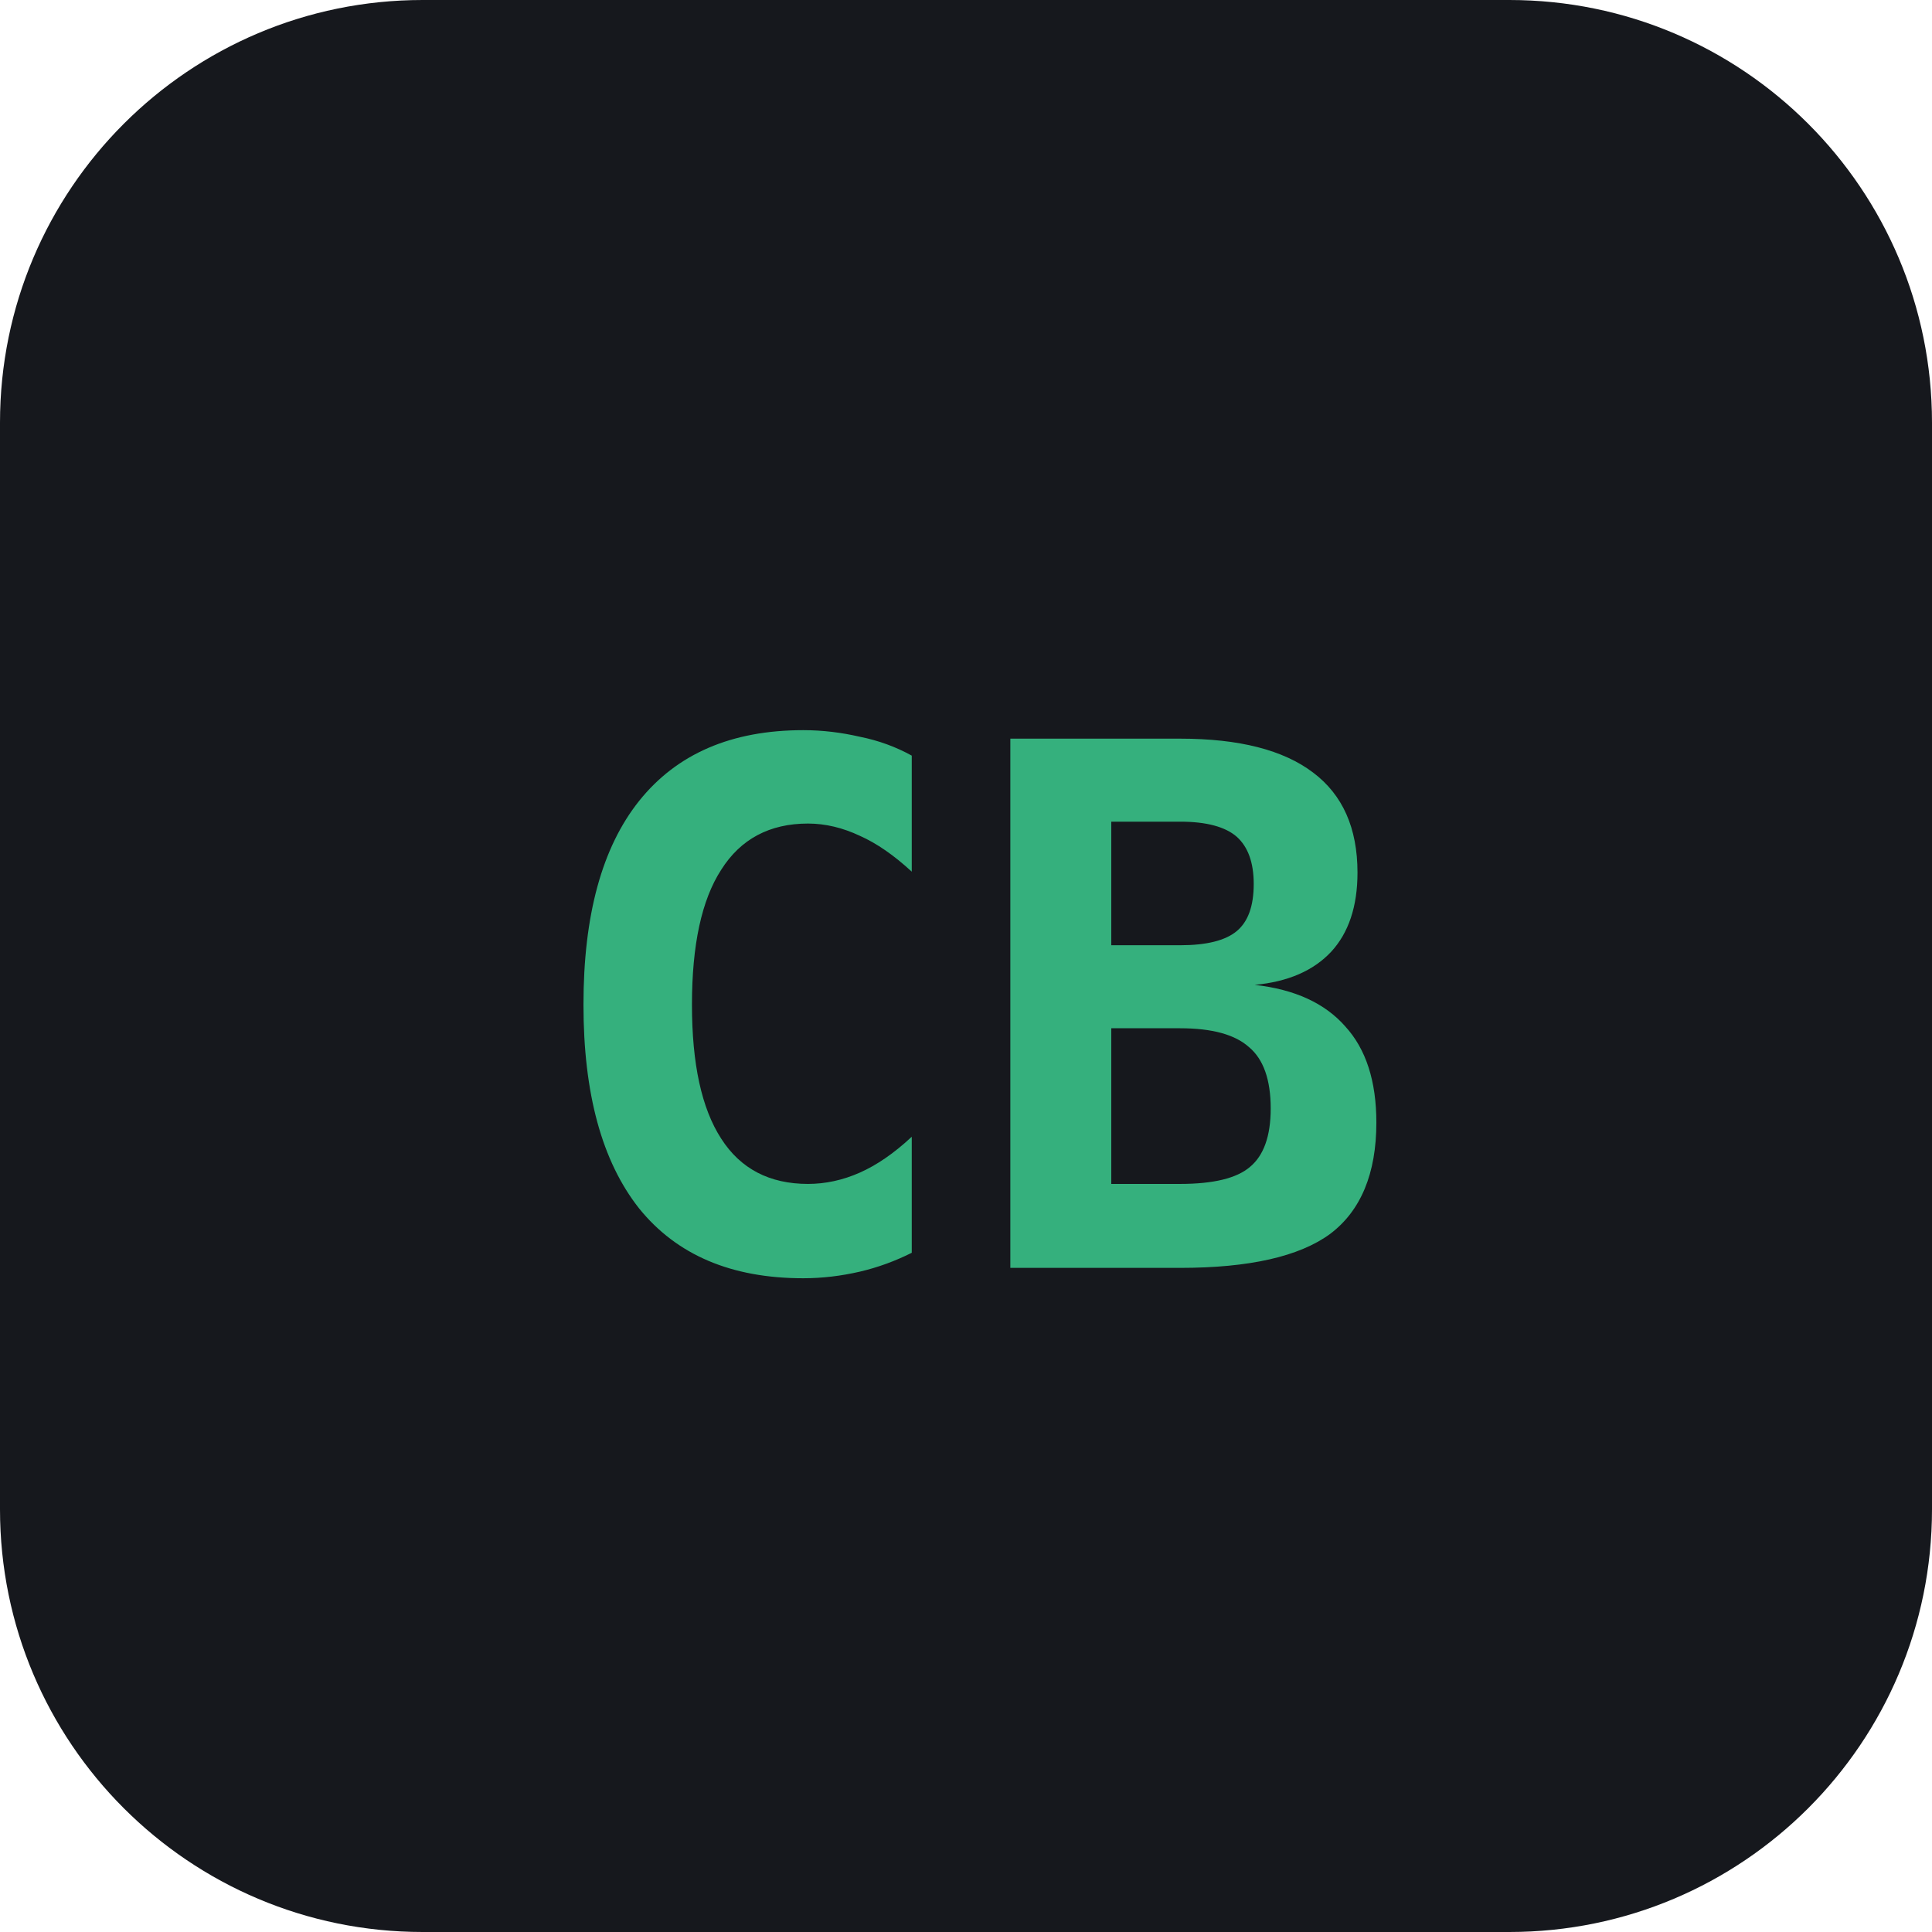
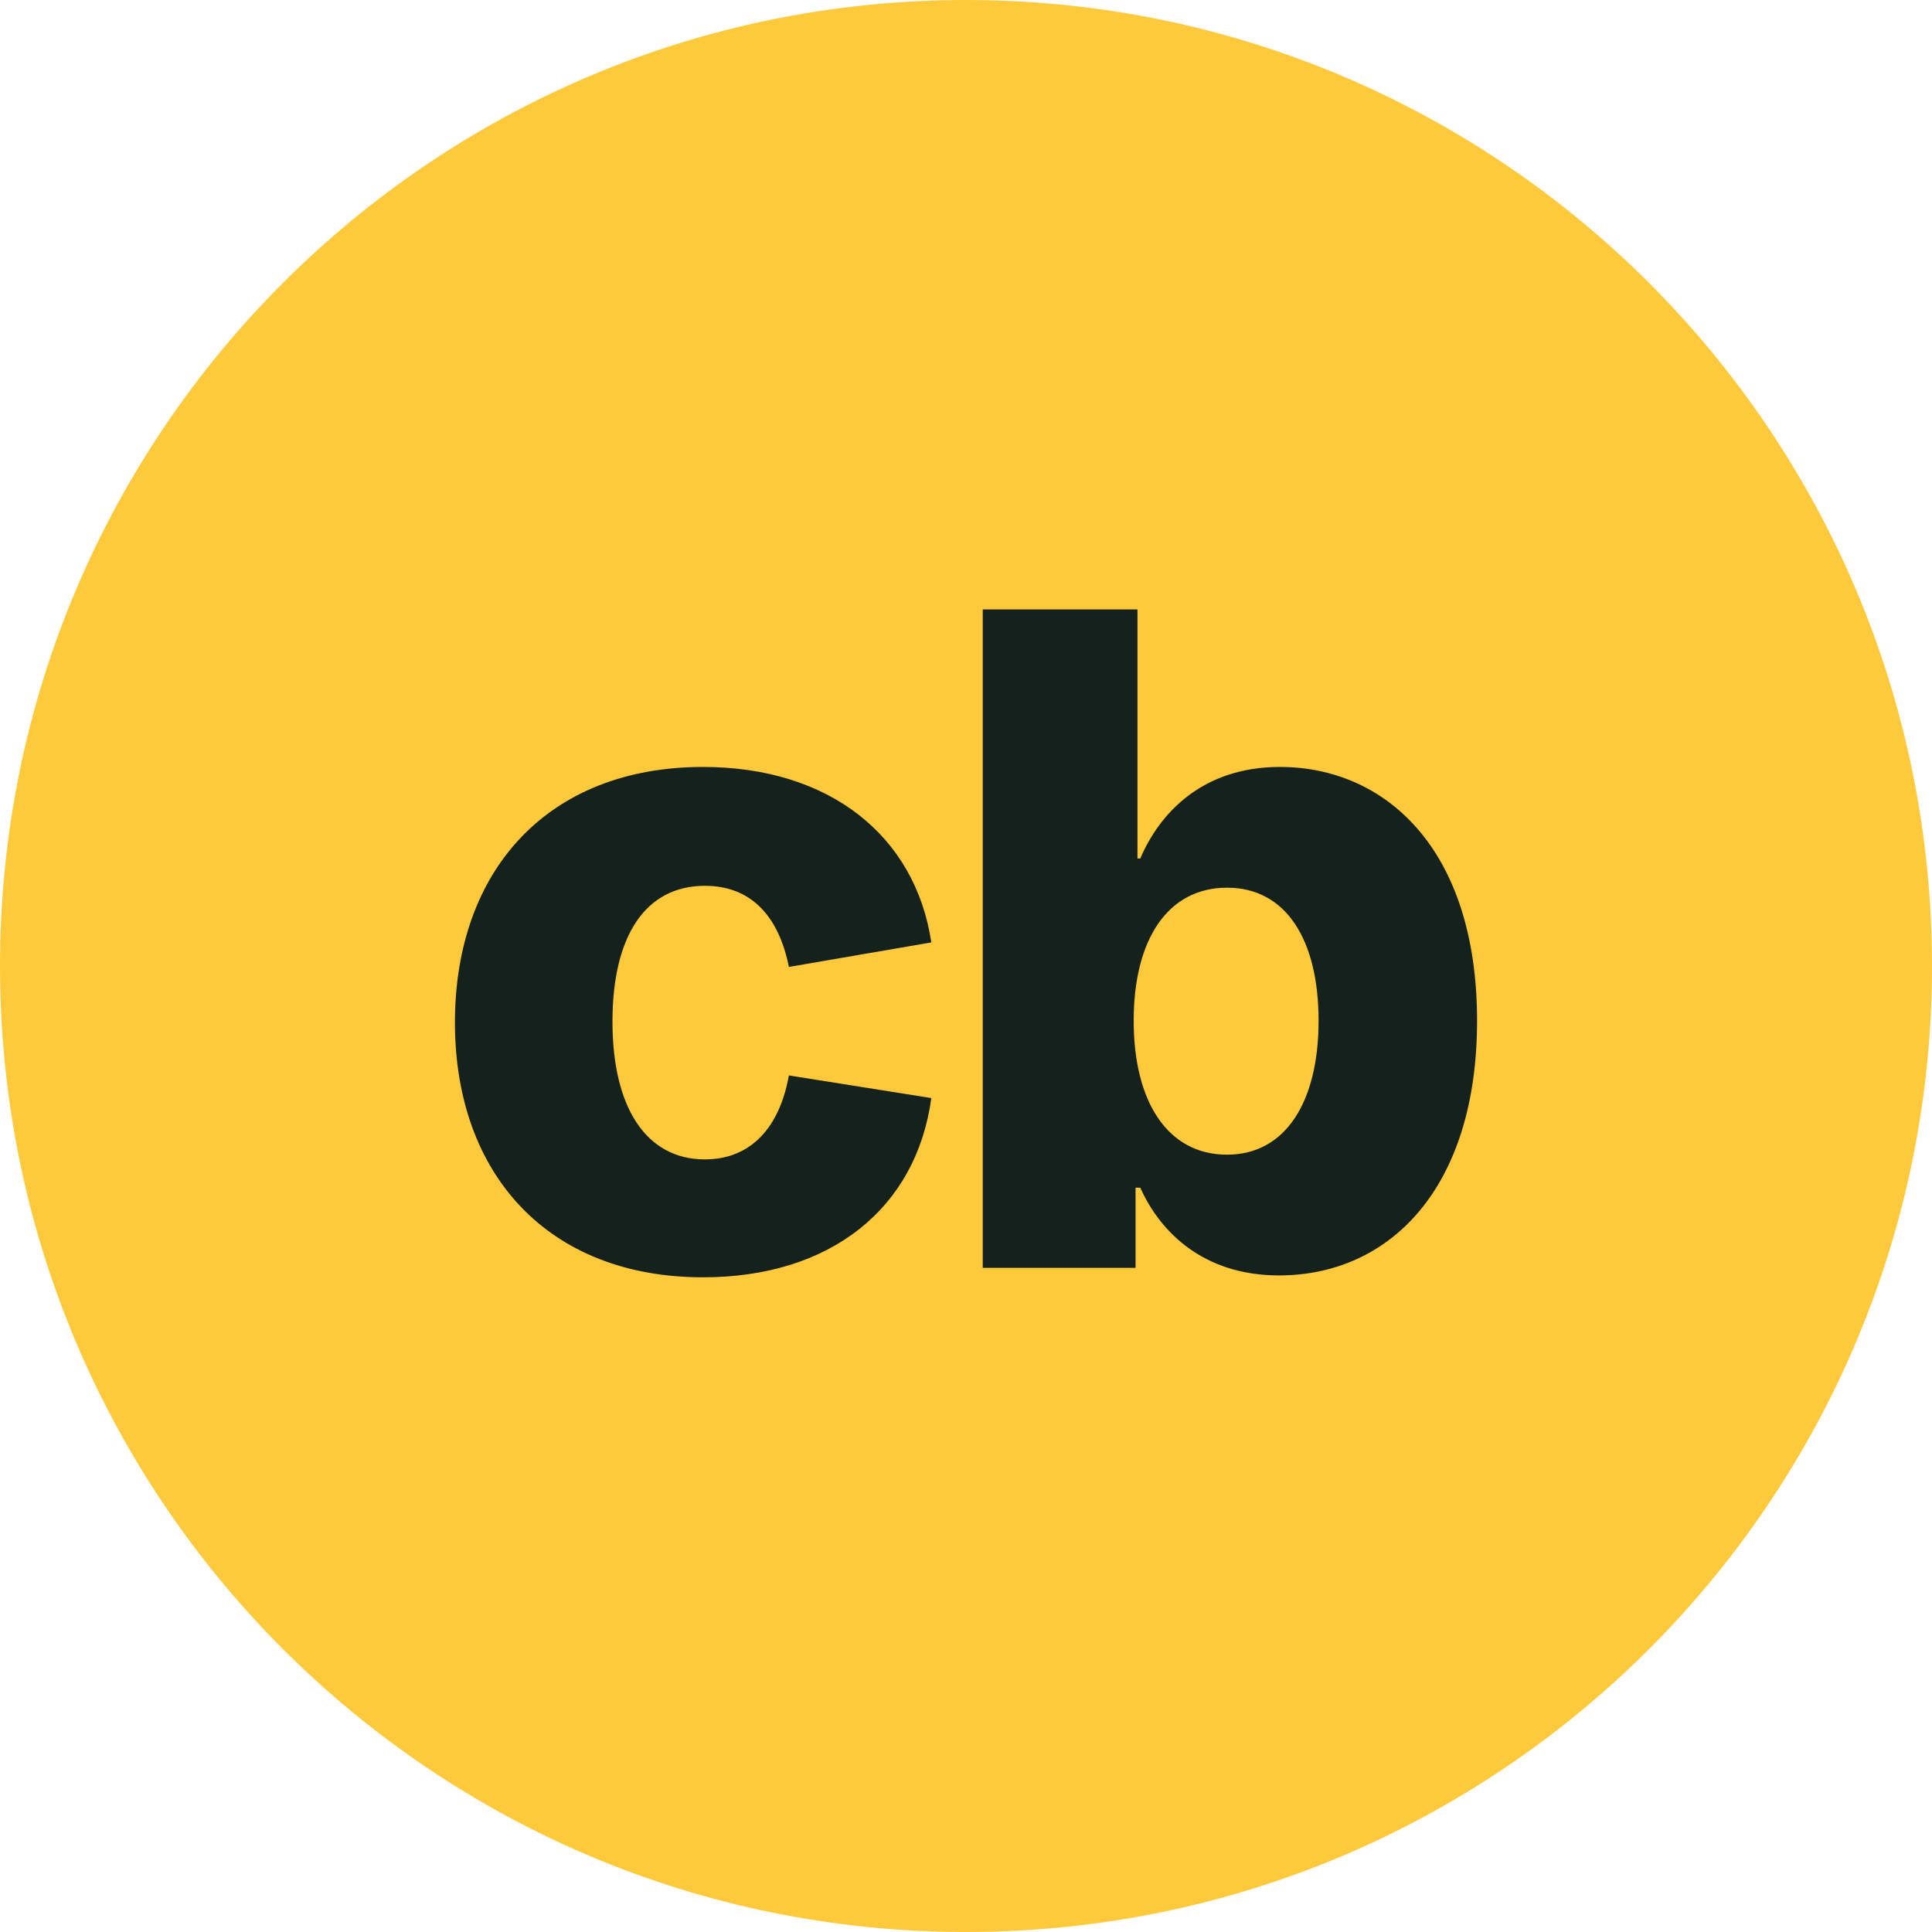
<svg xmlns="http://www.w3.org/2000/svg" viewBox="0 0 32 32" role="img" aria-label="CodeBakkers">
-   <rect width="32" height="32" rx="7" fill="#16181d" />
-   <text x="16" y="21" text-anchor="middle" font-family="ui-monospace, Menlo, monospace" font-size="12" font-weight="700" fill="#35b07d">CB</text>
+   <circle cx="16" cy="16" r="16" fill="#ffc93c" />
+   <text x="16" y="21" text-anchor="middle" font-family="ui-sans-serif, system-ui, -apple-system, sans-serif" font-size="15" font-weight="800" letter-spacing="-0.5" fill="#15211c">cb</text>
</svg>
